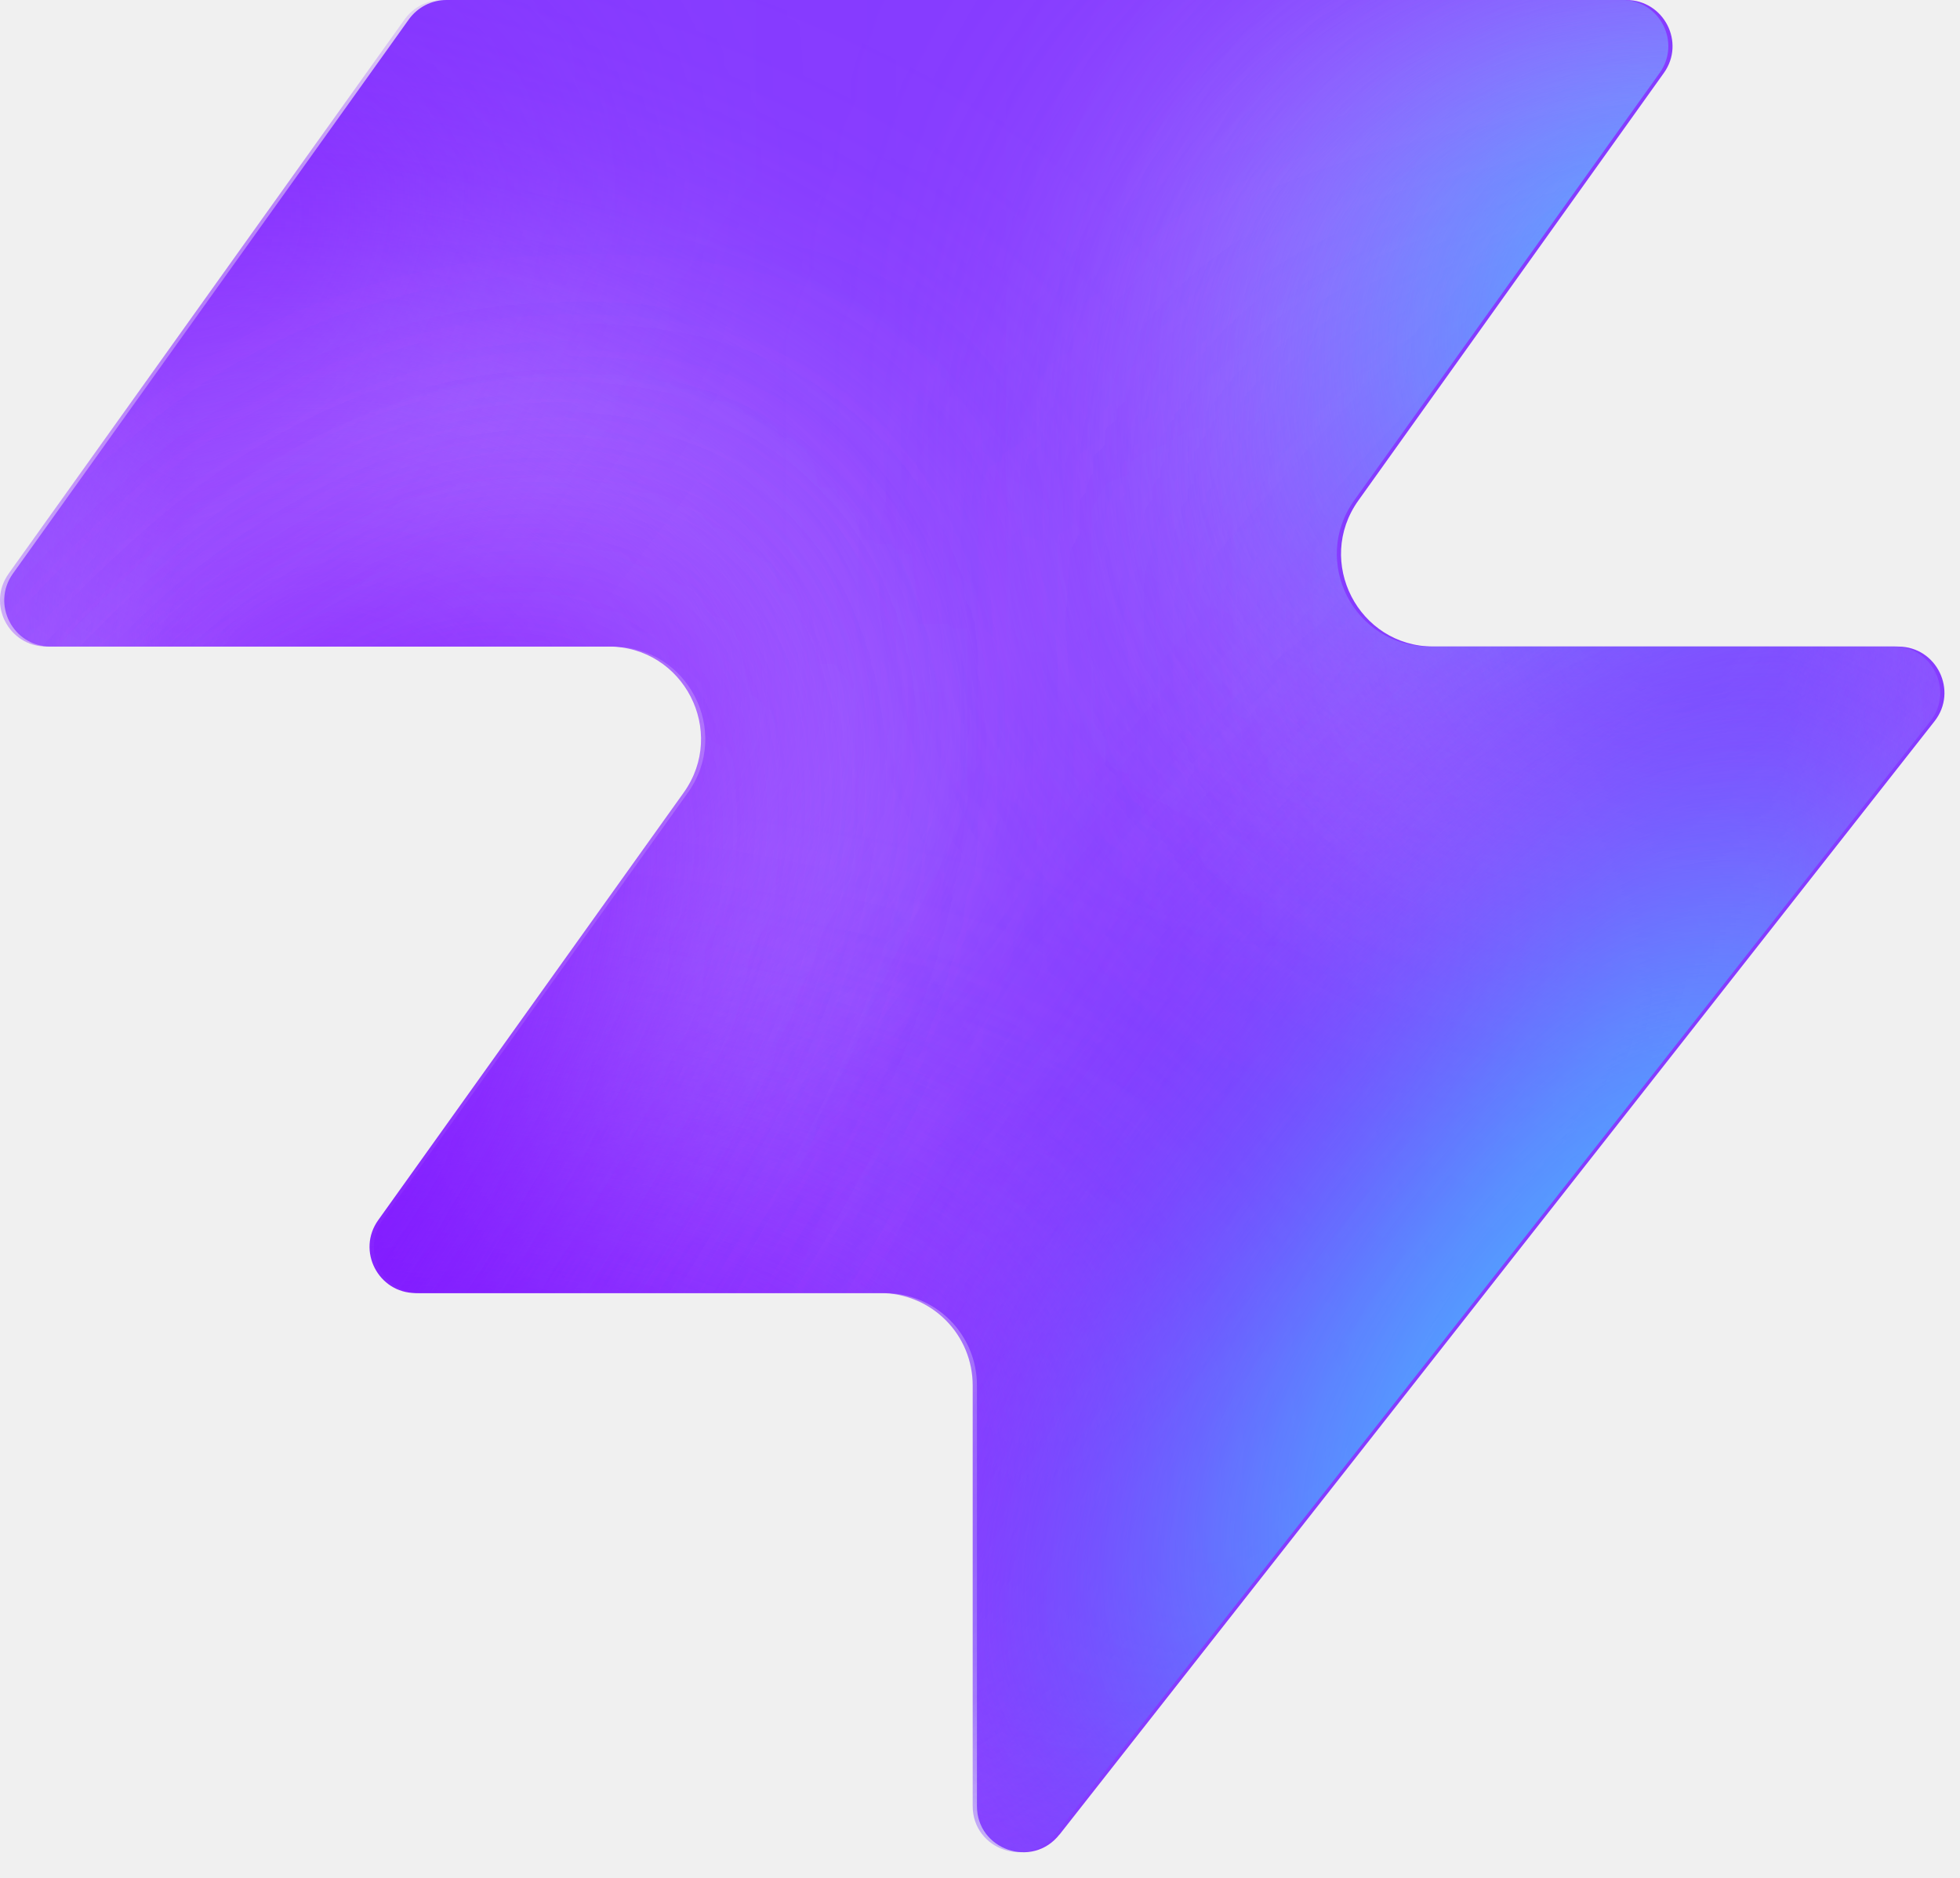
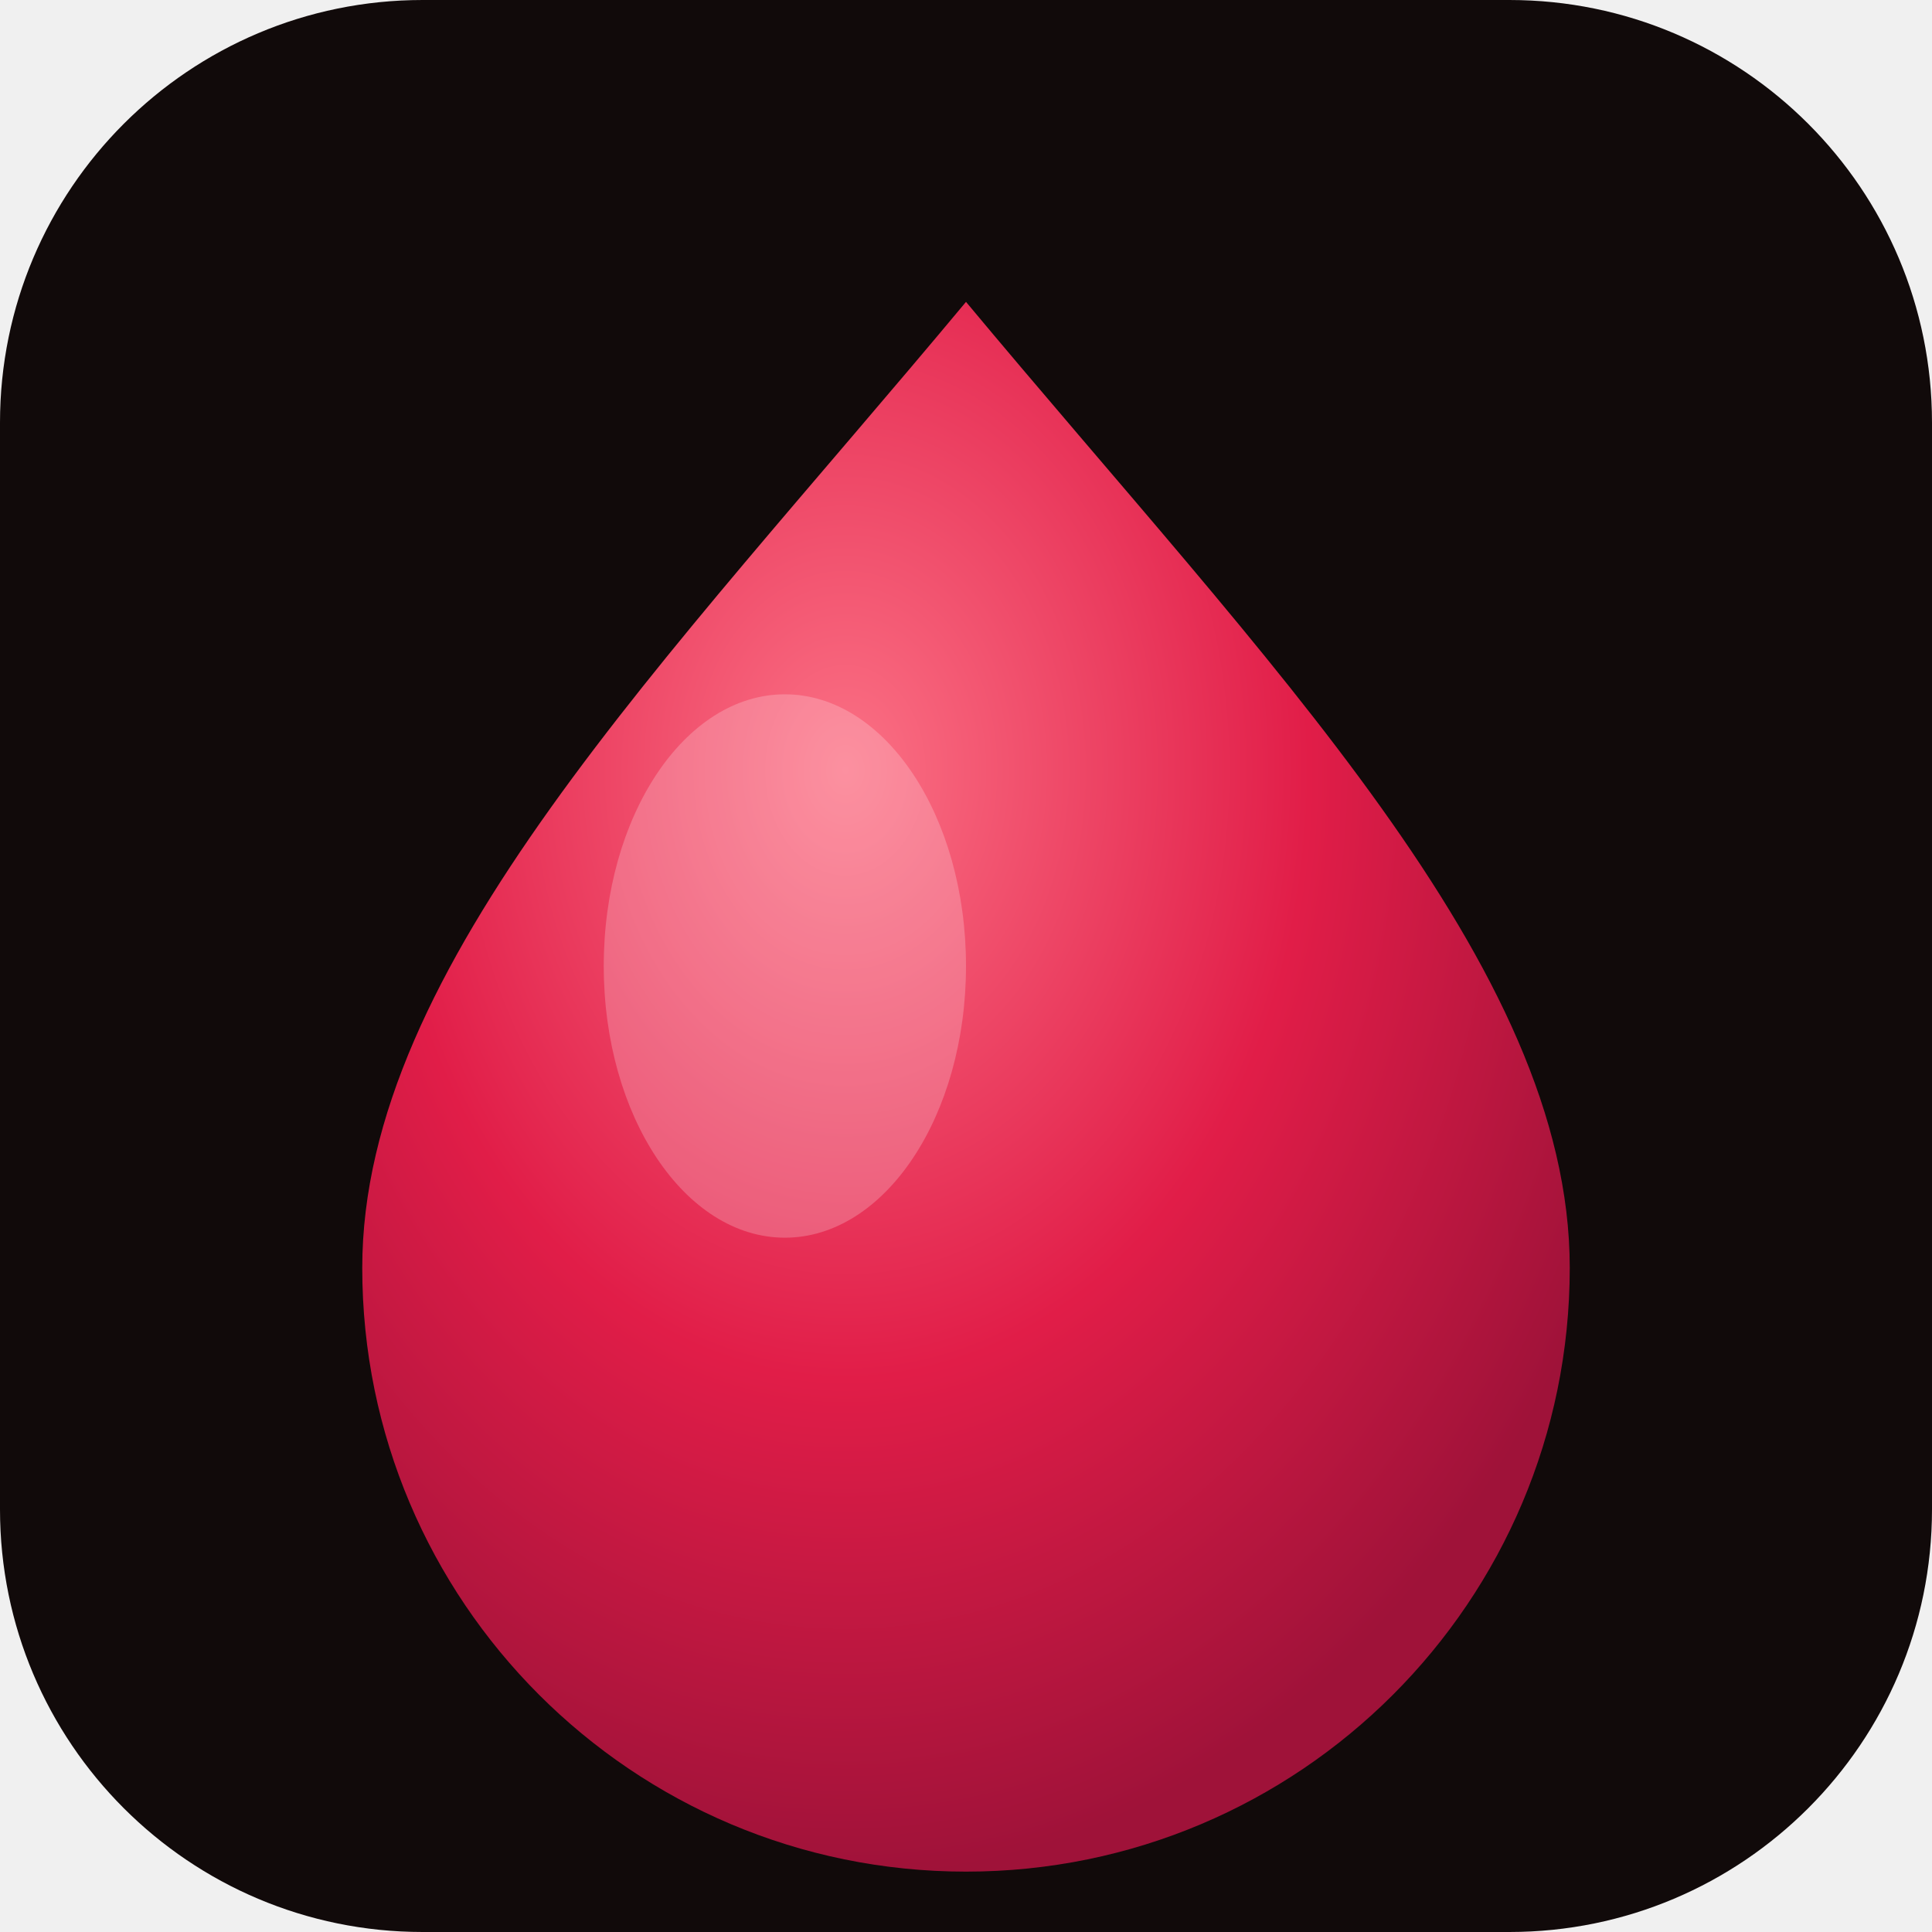
- <svg xmlns="http://www.w3.org/2000/svg" width="48" height="46" fill="none" viewBox="0 0 48 46">
-   <path fill="#863bff" d="M25.946 44.938c-.664.845-2.021.375-2.021-.698V33.937a2.26 2.26 0 0 0-2.262-2.262H10.287c-.92 0-1.456-1.04-.92-1.788l7.48-10.471c1.07-1.497 0-3.578-1.842-3.578H1.237c-.92 0-1.456-1.04-.92-1.788L10.013.474c.214-.297.556-.474.92-.474h28.894c.92 0 1.456 1.04.92 1.788l-7.48 10.471c-1.07 1.498 0 3.579 1.842 3.579h11.377c.943 0 1.473 1.088.89 1.83L25.947 44.94z" style="fill:#863bff;fill:color(display-p3 .525 .23 1);fill-opacity:1" />
-   <mask id="a" width="48" height="46" x="0" y="0" maskUnits="userSpaceOnUse" style="mask-type:alpha">
-     <path fill="#000" d="M25.842 44.938c-.664.844-2.021.375-2.021-.698V33.937a2.26 2.26 0 0 0-2.262-2.262H10.183c-.92 0-1.456-1.04-.92-1.788l7.48-10.471c1.07-1.498 0-3.579-1.842-3.579H1.133c-.92 0-1.456-1.04-.92-1.787L9.91.473c.214-.297.556-.474.92-.474h28.894c.92 0 1.456 1.04.92 1.788l-7.48 10.471c-1.07 1.498 0 3.578 1.842 3.578h11.377c.943 0 1.473 1.088.89 1.832L25.843 44.94z" style="fill:#000;fill-opacity:1" />
-   </mask>
-   <g mask="url(#a)">
-     <g filter="url(#b)">
-       <ellipse cx="5.508" cy="14.704" fill="#ede6ff" rx="5.508" ry="14.704" style="fill:#ede6ff;fill:color(display-p3 .927 .903 1);fill-opacity:1" transform="matrix(.00324 1 1 -.00324 -4.47 31.516)" />
-     </g>
-     <g filter="url(#c)">
-       <ellipse cx="10.399" cy="29.851" fill="#ede6ff" rx="10.399" ry="29.851" style="fill:#ede6ff;fill:color(display-p3 .927 .903 1);fill-opacity:1" transform="matrix(.00324 1 1 -.00324 -39.328 7.883)" />
-     </g>
-     <g filter="url(#d)">
-       <ellipse cx="5.508" cy="30.487" fill="#7e14ff" rx="5.508" ry="30.487" style="fill:#7e14ff;fill:color(display-p3 .492 .077 1);fill-opacity:1" transform="rotate(89.814 -25.913 -14.639)scale(1 -1)" />
-     </g>
-     <g filter="url(#e)">
-       <ellipse cx="5.508" cy="30.599" fill="#7e14ff" rx="5.508" ry="30.599" style="fill:#7e14ff;fill:color(display-p3 .492 .077 1);fill-opacity:1" transform="rotate(89.814 -32.644 -3.334)scale(1 -1)" />
-     </g>
-     <g filter="url(#f)">
-       <ellipse cx="5.508" cy="30.599" fill="#7e14ff" rx="5.508" ry="30.599" style="fill:#7e14ff;fill:color(display-p3 .492 .077 1);fill-opacity:1" transform="matrix(.00324 1 1 -.00324 -34.34 30.47)" />
-     </g>
-     <g filter="url(#g)">
-       <ellipse cx="14.072" cy="22.078" fill="#ede6ff" rx="14.072" ry="22.078" style="fill:#ede6ff;fill:color(display-p3 .927 .903 1);fill-opacity:1" transform="rotate(93.35 24.506 48.493)scale(-1 1)" />
-     </g>
-     <g filter="url(#h)">
-       <ellipse cx="3.47" cy="21.501" fill="#7e14ff" rx="3.47" ry="21.501" style="fill:#7e14ff;fill:color(display-p3 .492 .077 1);fill-opacity:1" transform="rotate(89.009 28.708 47.59)scale(-1 1)" />
-     </g>
-     <g filter="url(#i)">
-       <ellipse cx="3.47" cy="21.501" fill="#7e14ff" rx="3.47" ry="21.501" style="fill:#7e14ff;fill:color(display-p3 .492 .077 1);fill-opacity:1" transform="rotate(89.009 28.708 47.59)scale(-1 1)" />
-     </g>
-     <g filter="url(#j)">
-       <ellipse cx=".387" cy="8.972" fill="#7e14ff" rx="4.407" ry="29.108" style="fill:#7e14ff;fill:color(display-p3 .492 .077 1);fill-opacity:1" transform="rotate(39.51 .387 8.972)" />
-     </g>
-     <g filter="url(#k)">
-       <ellipse cx="47.523" cy="-6.092" fill="#7e14ff" rx="4.407" ry="29.108" style="fill:#7e14ff;fill:color(display-p3 .492 .077 1);fill-opacity:1" transform="rotate(37.892 47.523 -6.092)" />
-     </g>
-     <g filter="url(#l)">
-       <ellipse cx="41.412" cy="6.333" fill="#47bfff" rx="5.971" ry="9.665" style="fill:#47bfff;fill:color(display-p3 .28 .748 1);fill-opacity:1" transform="rotate(37.892 41.412 6.333)" />
-     </g>
-     <g filter="url(#m)">
-       <ellipse cx="-1.879" cy="38.332" fill="#7e14ff" rx="4.407" ry="29.108" style="fill:#7e14ff;fill:color(display-p3 .492 .077 1);fill-opacity:1" transform="rotate(37.892 -1.88 38.332)" />
-     </g>
-     <g filter="url(#n)">
-       <ellipse cx="-1.879" cy="38.332" fill="#7e14ff" rx="4.407" ry="29.108" style="fill:#7e14ff;fill:color(display-p3 .492 .077 1);fill-opacity:1" transform="rotate(37.892 -1.88 38.332)" />
-     </g>
-     <g filter="url(#o)">
-       <ellipse cx="35.651" cy="29.907" fill="#7e14ff" rx="4.407" ry="29.108" style="fill:#7e14ff;fill:color(display-p3 .492 .077 1);fill-opacity:1" transform="rotate(37.892 35.651 29.907)" />
-     </g>
-     <g filter="url(#p)">
-       <ellipse cx="38.418" cy="32.4" fill="#47bfff" rx="5.971" ry="15.297" style="fill:#47bfff;fill:color(display-p3 .28 .748 1);fill-opacity:1" transform="rotate(37.892 38.418 32.4)" />
-     </g>
-   </g>
+ <svg xmlns="http://www.w3.org/2000/svg" viewBox="0 0 64 64">
  <defs>
-     <filter id="b" width="60.045" height="41.654" x="-19.77" y="16.149" color-interpolation-filters="sRGB" filterUnits="userSpaceOnUse">
-       <feFlood flood-opacity="0" result="BackgroundImageFix" />
-       <feBlend in="SourceGraphic" in2="BackgroundImageFix" result="shape" />
-       <feGaussianBlur result="effect1_foregroundBlur_2002_17158" stdDeviation="7.659" />
-     </filter>
-     <filter id="c" width="90.34" height="51.437" x="-54.613" y="-7.533" color-interpolation-filters="sRGB" filterUnits="userSpaceOnUse">
-       <feFlood flood-opacity="0" result="BackgroundImageFix" />
-       <feBlend in="SourceGraphic" in2="BackgroundImageFix" result="shape" />
-       <feGaussianBlur result="effect1_foregroundBlur_2002_17158" stdDeviation="7.659" />
-     </filter>
-     <filter id="d" width="79.355" height="29.4" x="-49.64" y="2.03" color-interpolation-filters="sRGB" filterUnits="userSpaceOnUse">
-       <feFlood flood-opacity="0" result="BackgroundImageFix" />
-       <feBlend in="SourceGraphic" in2="BackgroundImageFix" result="shape" />
-       <feGaussianBlur result="effect1_foregroundBlur_2002_17158" stdDeviation="4.596" />
-     </filter>
-     <filter id="e" width="79.579" height="29.4" x="-45.045" y="20.029" color-interpolation-filters="sRGB" filterUnits="userSpaceOnUse">
-       <feFlood flood-opacity="0" result="BackgroundImageFix" />
-       <feBlend in="SourceGraphic" in2="BackgroundImageFix" result="shape" />
-       <feGaussianBlur result="effect1_foregroundBlur_2002_17158" stdDeviation="4.596" />
-     </filter>
-     <filter id="f" width="79.579" height="29.4" x="-43.513" y="21.178" color-interpolation-filters="sRGB" filterUnits="userSpaceOnUse">
-       <feFlood flood-opacity="0" result="BackgroundImageFix" />
-       <feBlend in="SourceGraphic" in2="BackgroundImageFix" result="shape" />
-       <feGaussianBlur result="effect1_foregroundBlur_2002_17158" stdDeviation="4.596" />
-     </filter>
-     <filter id="g" width="74.749" height="58.852" x="15.756" y="-17.901" color-interpolation-filters="sRGB" filterUnits="userSpaceOnUse">
-       <feFlood flood-opacity="0" result="BackgroundImageFix" />
-       <feBlend in="SourceGraphic" in2="BackgroundImageFix" result="shape" />
-       <feGaussianBlur result="effect1_foregroundBlur_2002_17158" stdDeviation="7.659" />
-     </filter>
-     <filter id="h" width="61.377" height="25.362" x="23.548" y="2.284" color-interpolation-filters="sRGB" filterUnits="userSpaceOnUse">
-       <feFlood flood-opacity="0" result="BackgroundImageFix" />
-       <feBlend in="SourceGraphic" in2="BackgroundImageFix" result="shape" />
-       <feGaussianBlur result="effect1_foregroundBlur_2002_17158" stdDeviation="4.596" />
-     </filter>
-     <filter id="i" width="61.377" height="25.362" x="23.548" y="2.284" color-interpolation-filters="sRGB" filterUnits="userSpaceOnUse">
-       <feFlood flood-opacity="0" result="BackgroundImageFix" />
-       <feBlend in="SourceGraphic" in2="BackgroundImageFix" result="shape" />
-       <feGaussianBlur result="effect1_foregroundBlur_2002_17158" stdDeviation="4.596" />
-     </filter>
-     <filter id="j" width="56.045" height="63.649" x="-27.636" y="-22.853" color-interpolation-filters="sRGB" filterUnits="userSpaceOnUse">
-       <feFlood flood-opacity="0" result="BackgroundImageFix" />
-       <feBlend in="SourceGraphic" in2="BackgroundImageFix" result="shape" />
-       <feGaussianBlur result="effect1_foregroundBlur_2002_17158" stdDeviation="4.596" />
-     </filter>
-     <filter id="k" width="54.814" height="64.646" x="20.116" y="-38.415" color-interpolation-filters="sRGB" filterUnits="userSpaceOnUse">
-       <feFlood flood-opacity="0" result="BackgroundImageFix" />
-       <feBlend in="SourceGraphic" in2="BackgroundImageFix" result="shape" />
-       <feGaussianBlur result="effect1_foregroundBlur_2002_17158" stdDeviation="4.596" />
-     </filter>
-     <filter id="l" width="33.541" height="35.313" x="24.641" y="-11.323" color-interpolation-filters="sRGB" filterUnits="userSpaceOnUse">
-       <feFlood flood-opacity="0" result="BackgroundImageFix" />
-       <feBlend in="SourceGraphic" in2="BackgroundImageFix" result="shape" />
-       <feGaussianBlur result="effect1_foregroundBlur_2002_17158" stdDeviation="4.596" />
-     </filter>
-     <filter id="m" width="54.814" height="64.646" x="-29.286" y="6.009" color-interpolation-filters="sRGB" filterUnits="userSpaceOnUse">
-       <feFlood flood-opacity="0" result="BackgroundImageFix" />
-       <feBlend in="SourceGraphic" in2="BackgroundImageFix" result="shape" />
-       <feGaussianBlur result="effect1_foregroundBlur_2002_17158" stdDeviation="4.596" />
-     </filter>
-     <filter id="n" width="54.814" height="64.646" x="-29.286" y="6.009" color-interpolation-filters="sRGB" filterUnits="userSpaceOnUse">
-       <feFlood flood-opacity="0" result="BackgroundImageFix" />
-       <feBlend in="SourceGraphic" in2="BackgroundImageFix" result="shape" />
-       <feGaussianBlur result="effect1_foregroundBlur_2002_17158" stdDeviation="4.596" />
-     </filter>
-     <filter id="o" width="54.814" height="64.646" x="8.244" y="-2.416" color-interpolation-filters="sRGB" filterUnits="userSpaceOnUse">
-       <feFlood flood-opacity="0" result="BackgroundImageFix" />
-       <feBlend in="SourceGraphic" in2="BackgroundImageFix" result="shape" />
-       <feGaussianBlur result="effect1_foregroundBlur_2002_17158" stdDeviation="4.596" />
-     </filter>
-     <filter id="p" width="39.409" height="43.623" x="18.713" y="10.588" color-interpolation-filters="sRGB" filterUnits="userSpaceOnUse">
-       <feFlood flood-opacity="0" result="BackgroundImageFix" />
-       <feBlend in="SourceGraphic" in2="BackgroundImageFix" result="shape" />
-       <feGaussianBlur result="effect1_foregroundBlur_2002_17158" stdDeviation="4.596" />
-     </filter>
+     <radialGradient id="dropGrad" cx="40%" cy="30%" r="70%">
+       <stop offset="0%" stop-color="#fb7185" />
+       <stop offset="55%" stop-color="#e11d48" />
+       <stop offset="100%" stop-color="#9f1239" />
+     </radialGradient>
  </defs>
+   <rect width="64" height="64" rx="14" fill="#110a0a" />
+   <path d="M32 10 C 42 22, 52 32, 52 42 a20 20 0 0 1 -40 0 C 12 32, 22 22, 32 10 Z" fill="url(#dropGrad)" />
+   <ellipse cx="26" cy="32" rx="6" ry="9" fill="#fff" opacity="0.22" />
</svg>
